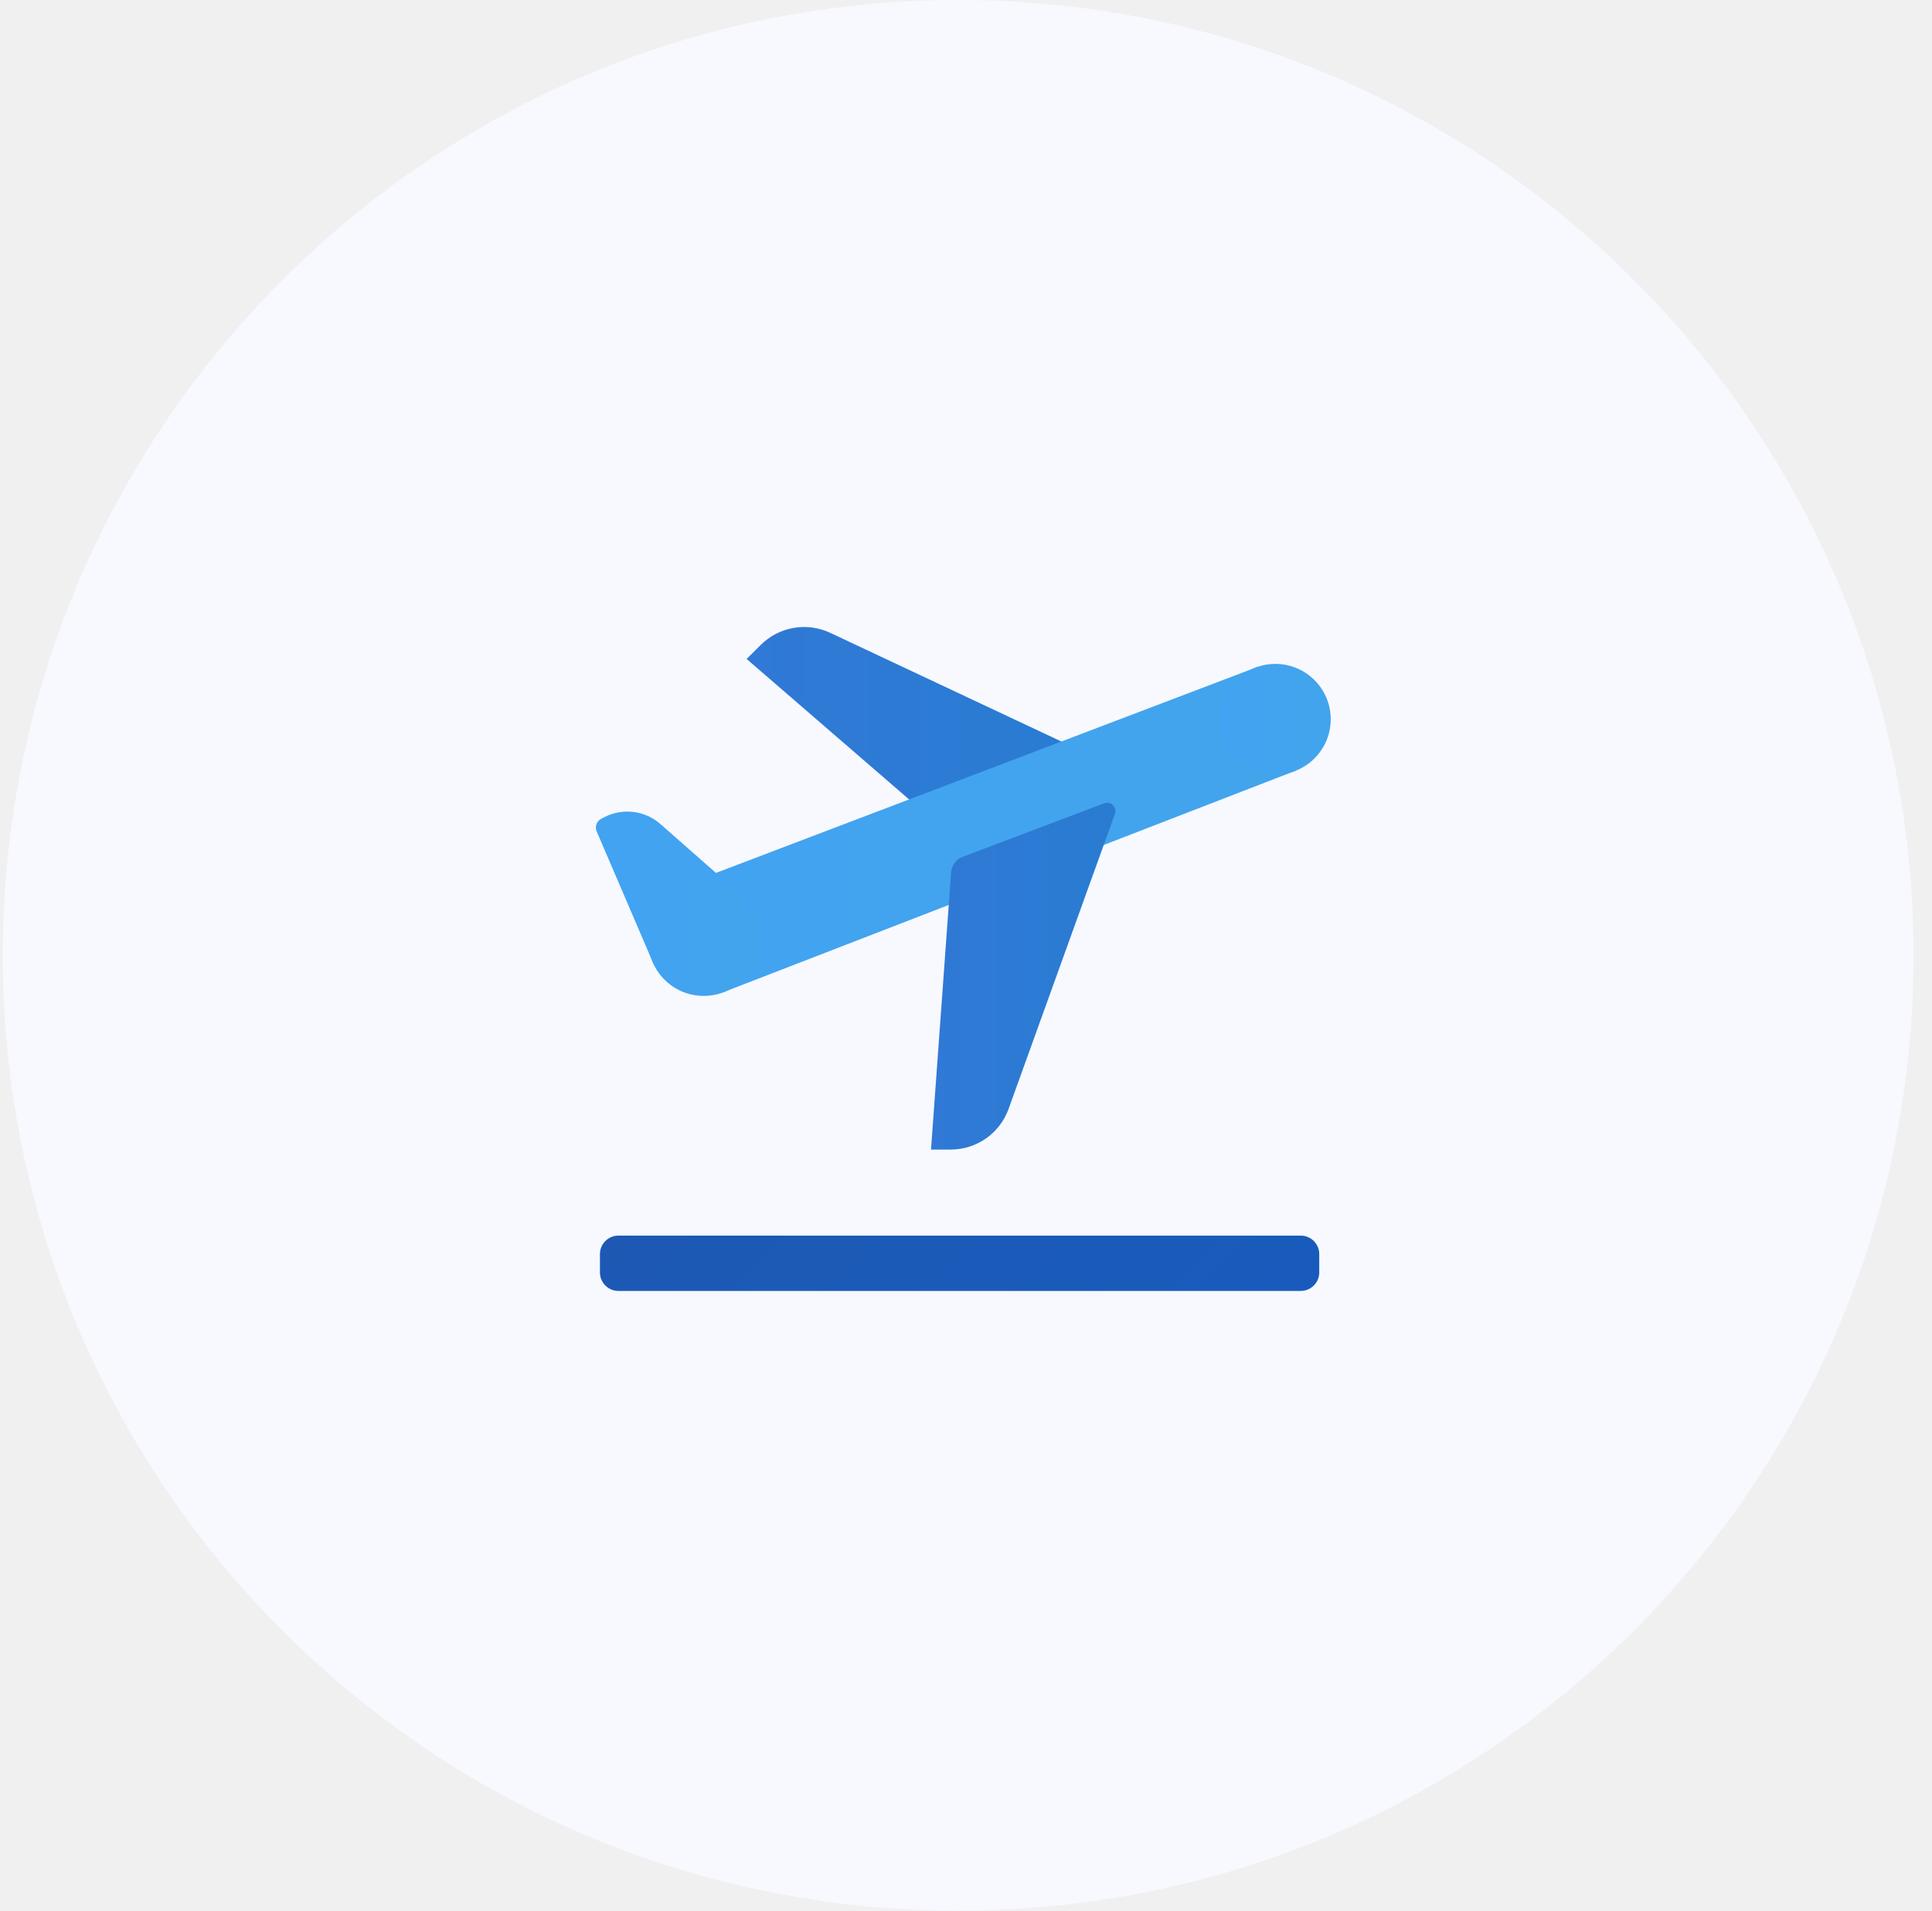
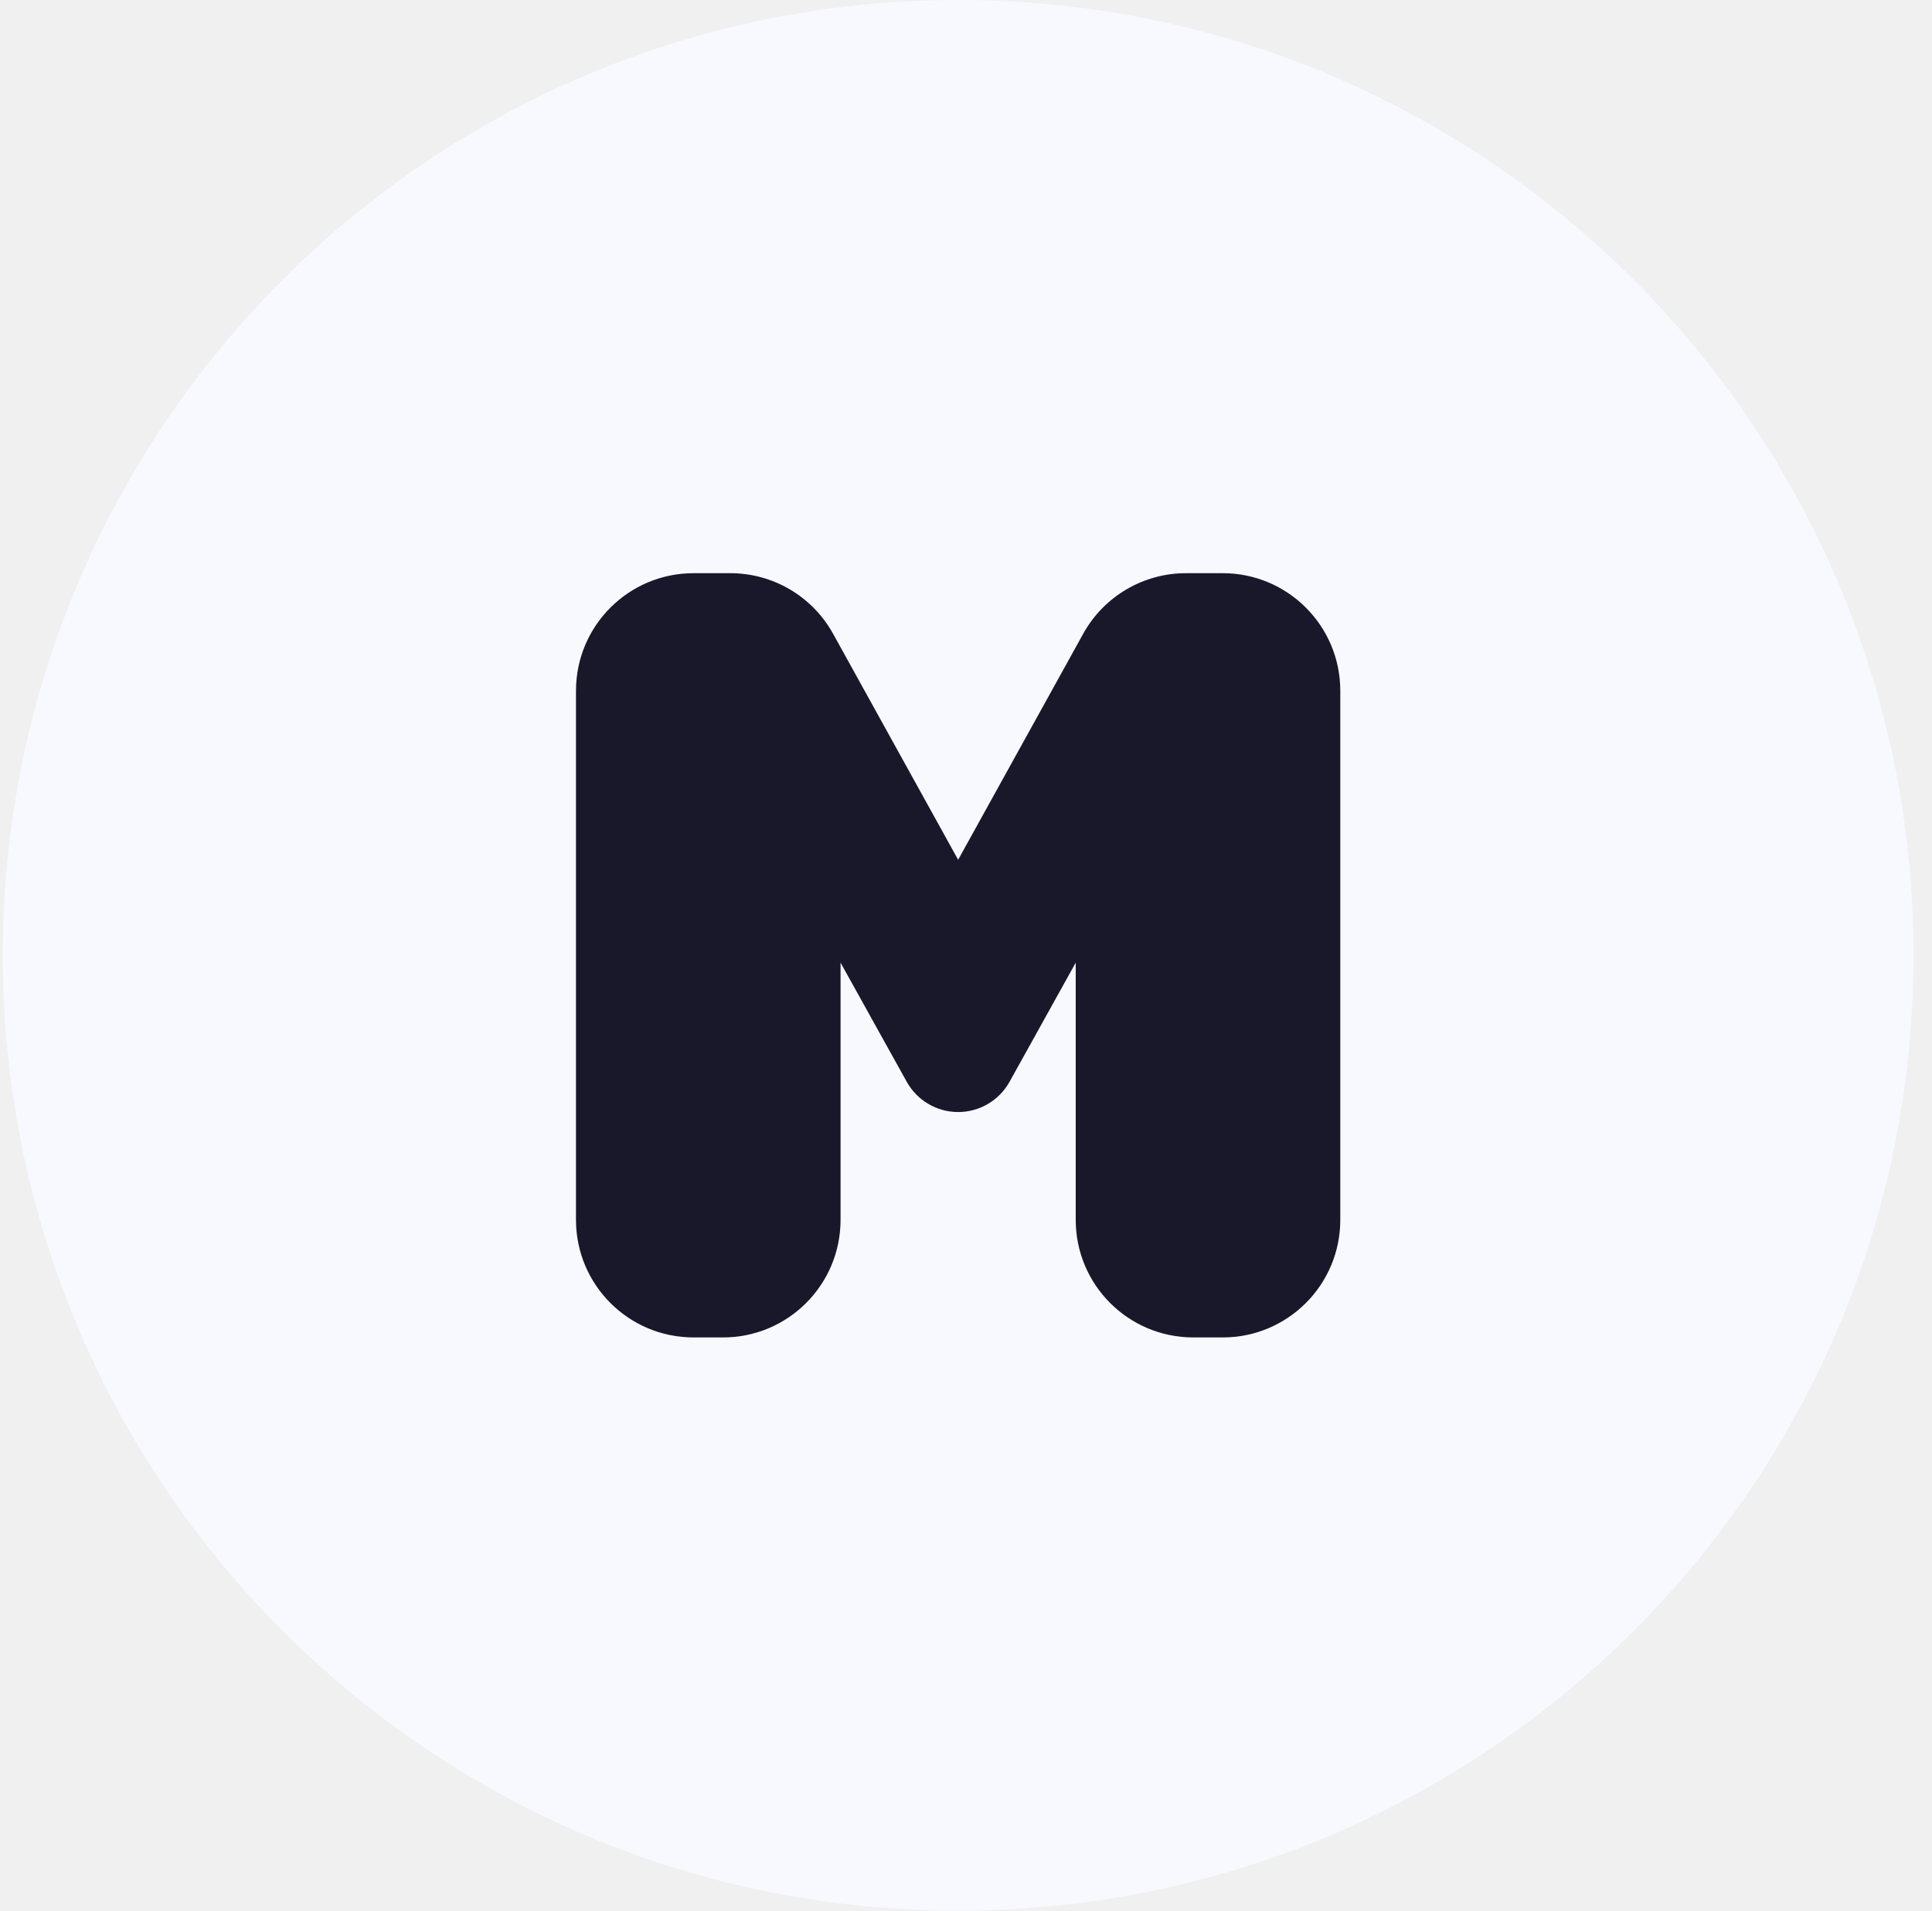
<svg xmlns="http://www.w3.org/2000/svg" width="91" height="90" viewBox="0 0 91 90" fill="none">
-   <g clip-path="url(#clip0_8747_25960)">
-     <circle cx="45.131" cy="45" r="45" fill="#F7F9FF" />
-     <path d="M61.269 60.809H29.127C28.649 60.809 28.258 60.418 28.258 59.941V59.072C28.258 58.594 28.649 58.203 29.127 58.203H61.269C61.747 58.203 62.138 58.594 62.138 59.072V59.941C62.138 60.418 61.747 60.809 61.269 60.809Z" fill="url(#paint0_linear_8747_25960)" />
-     <path d="M51.341 35.562L39.106 29.81C38.001 29.291 36.689 29.52 35.826 30.384L35.168 31.041L43.387 38.148L51.341 35.562Z" fill="url(#paint1_linear_8747_25960)" />
-     <path d="M61.07 36.287L59.261 31.402L33.722 41.118L31.109 38.818C30.389 38.184 29.356 38.049 28.497 38.477L28.324 38.563C28.103 38.674 28.007 38.937 28.104 39.163L30.782 45.406L33.993 46.767L61.07 36.287Z" fill="url(#paint2_linear_8747_25960)" />
-     <path d="M60.073 36.486C61.512 36.486 62.679 35.319 62.679 33.88C62.679 32.44 61.512 31.273 60.073 31.273C58.634 31.273 57.467 32.44 57.467 33.88C57.467 35.319 58.634 36.486 60.073 36.486Z" fill="url(#paint3_linear_8747_25960)" />
-     <path d="M33.143 46.912C34.583 46.912 35.749 45.745 35.749 44.305C35.749 42.866 34.583 41.699 33.143 41.699C31.704 41.699 30.537 42.866 30.537 44.305C30.537 45.745 31.704 46.912 33.143 46.912Z" fill="url(#paint4_linear_8747_25960)" />
-     <path d="M45.332 40.366C45.03 40.48 44.823 40.759 44.799 41.08L43.852 54.15H44.781C46.002 54.15 47.092 53.384 47.505 52.236L52.515 38.338C52.629 38.023 52.321 37.72 52.008 37.839L45.332 40.366Z" fill="url(#paint5_linear_8747_25960)" />
-   </g>
-   <defs>
-     <linearGradient id="paint0_linear_8747_25960" x1="35.927" y1="50.234" x2="53.659" y2="67.968" gradientUnits="userSpaceOnUse">
-       <stop stop-color="#1D59B3" />
-       <stop offset="1" stop-color="#195BBC" />
-     </linearGradient>
-     <linearGradient id="paint1_linear_8747_25960" x1="35.168" y1="33.841" x2="51.341" y2="33.841" gradientUnits="userSpaceOnUse">
-       <stop stop-color="#3079D6" />
-       <stop offset="1" stop-color="#297CD2" />
-     </linearGradient>
-     <linearGradient id="paint2_linear_8747_25960" x1="28.066" y1="39.085" x2="61.07" y2="39.085" gradientUnits="userSpaceOnUse">
-       <stop stop-color="#42A3F2" />
-       <stop offset="1" stop-color="#42A4EB" />
-     </linearGradient>
-     <linearGradient id="paint3_linear_8747_25960" x1="57.467" y1="33.88" x2="62.679" y2="33.88" gradientUnits="userSpaceOnUse">
-       <stop stop-color="#42A3F2" />
-       <stop offset="1" stop-color="#42A4EB" />
-     </linearGradient>
-     <linearGradient id="paint4_linear_8747_25960" x1="30.537" y1="44.305" x2="35.749" y2="44.305" gradientUnits="userSpaceOnUse">
-       <stop stop-color="#42A3F2" />
-       <stop offset="1" stop-color="#42A4EB" />
-     </linearGradient>
-     <linearGradient id="paint5_linear_8747_25960" x1="43.852" y1="45.981" x2="52.54" y2="45.981" gradientUnits="userSpaceOnUse">
-       <stop stop-color="#3079D6" />
-       <stop offset="1" stop-color="#297CD2" />
-     </linearGradient>
-     <clipPath id="clip0_8747_25960">
-       <rect width="90" height="90" fill="white" transform="translate(0.130859)" />
-     </clipPath>
-   </defs>
+   <circle cx="45.131" cy="45" r="45" fill="#F7F9FF" />
+   <path transform="translate(27.13 27) scale(0.6923)" d="M0 8C0 3.58 3.58 0 8 0h2.5c2.9 0 5.57 1.57 6.98 4.1L26 19.5l8.52-15.4C35.93 1.57 38.6 0 41.5 0H44c4.42 0 8 3.58 8 8v36c0 4.42-3.58 8-8 8h-2c-4.42 0-8-3.58-8-8V26.5l-4.5 8.1a4 4 0 0 1-7 0L18 26.5V44c0 4.42-3.58 8-8 8H8c-4.42 0-8-3.58-8-8V8Z" fill="#18182A" />
</svg>
